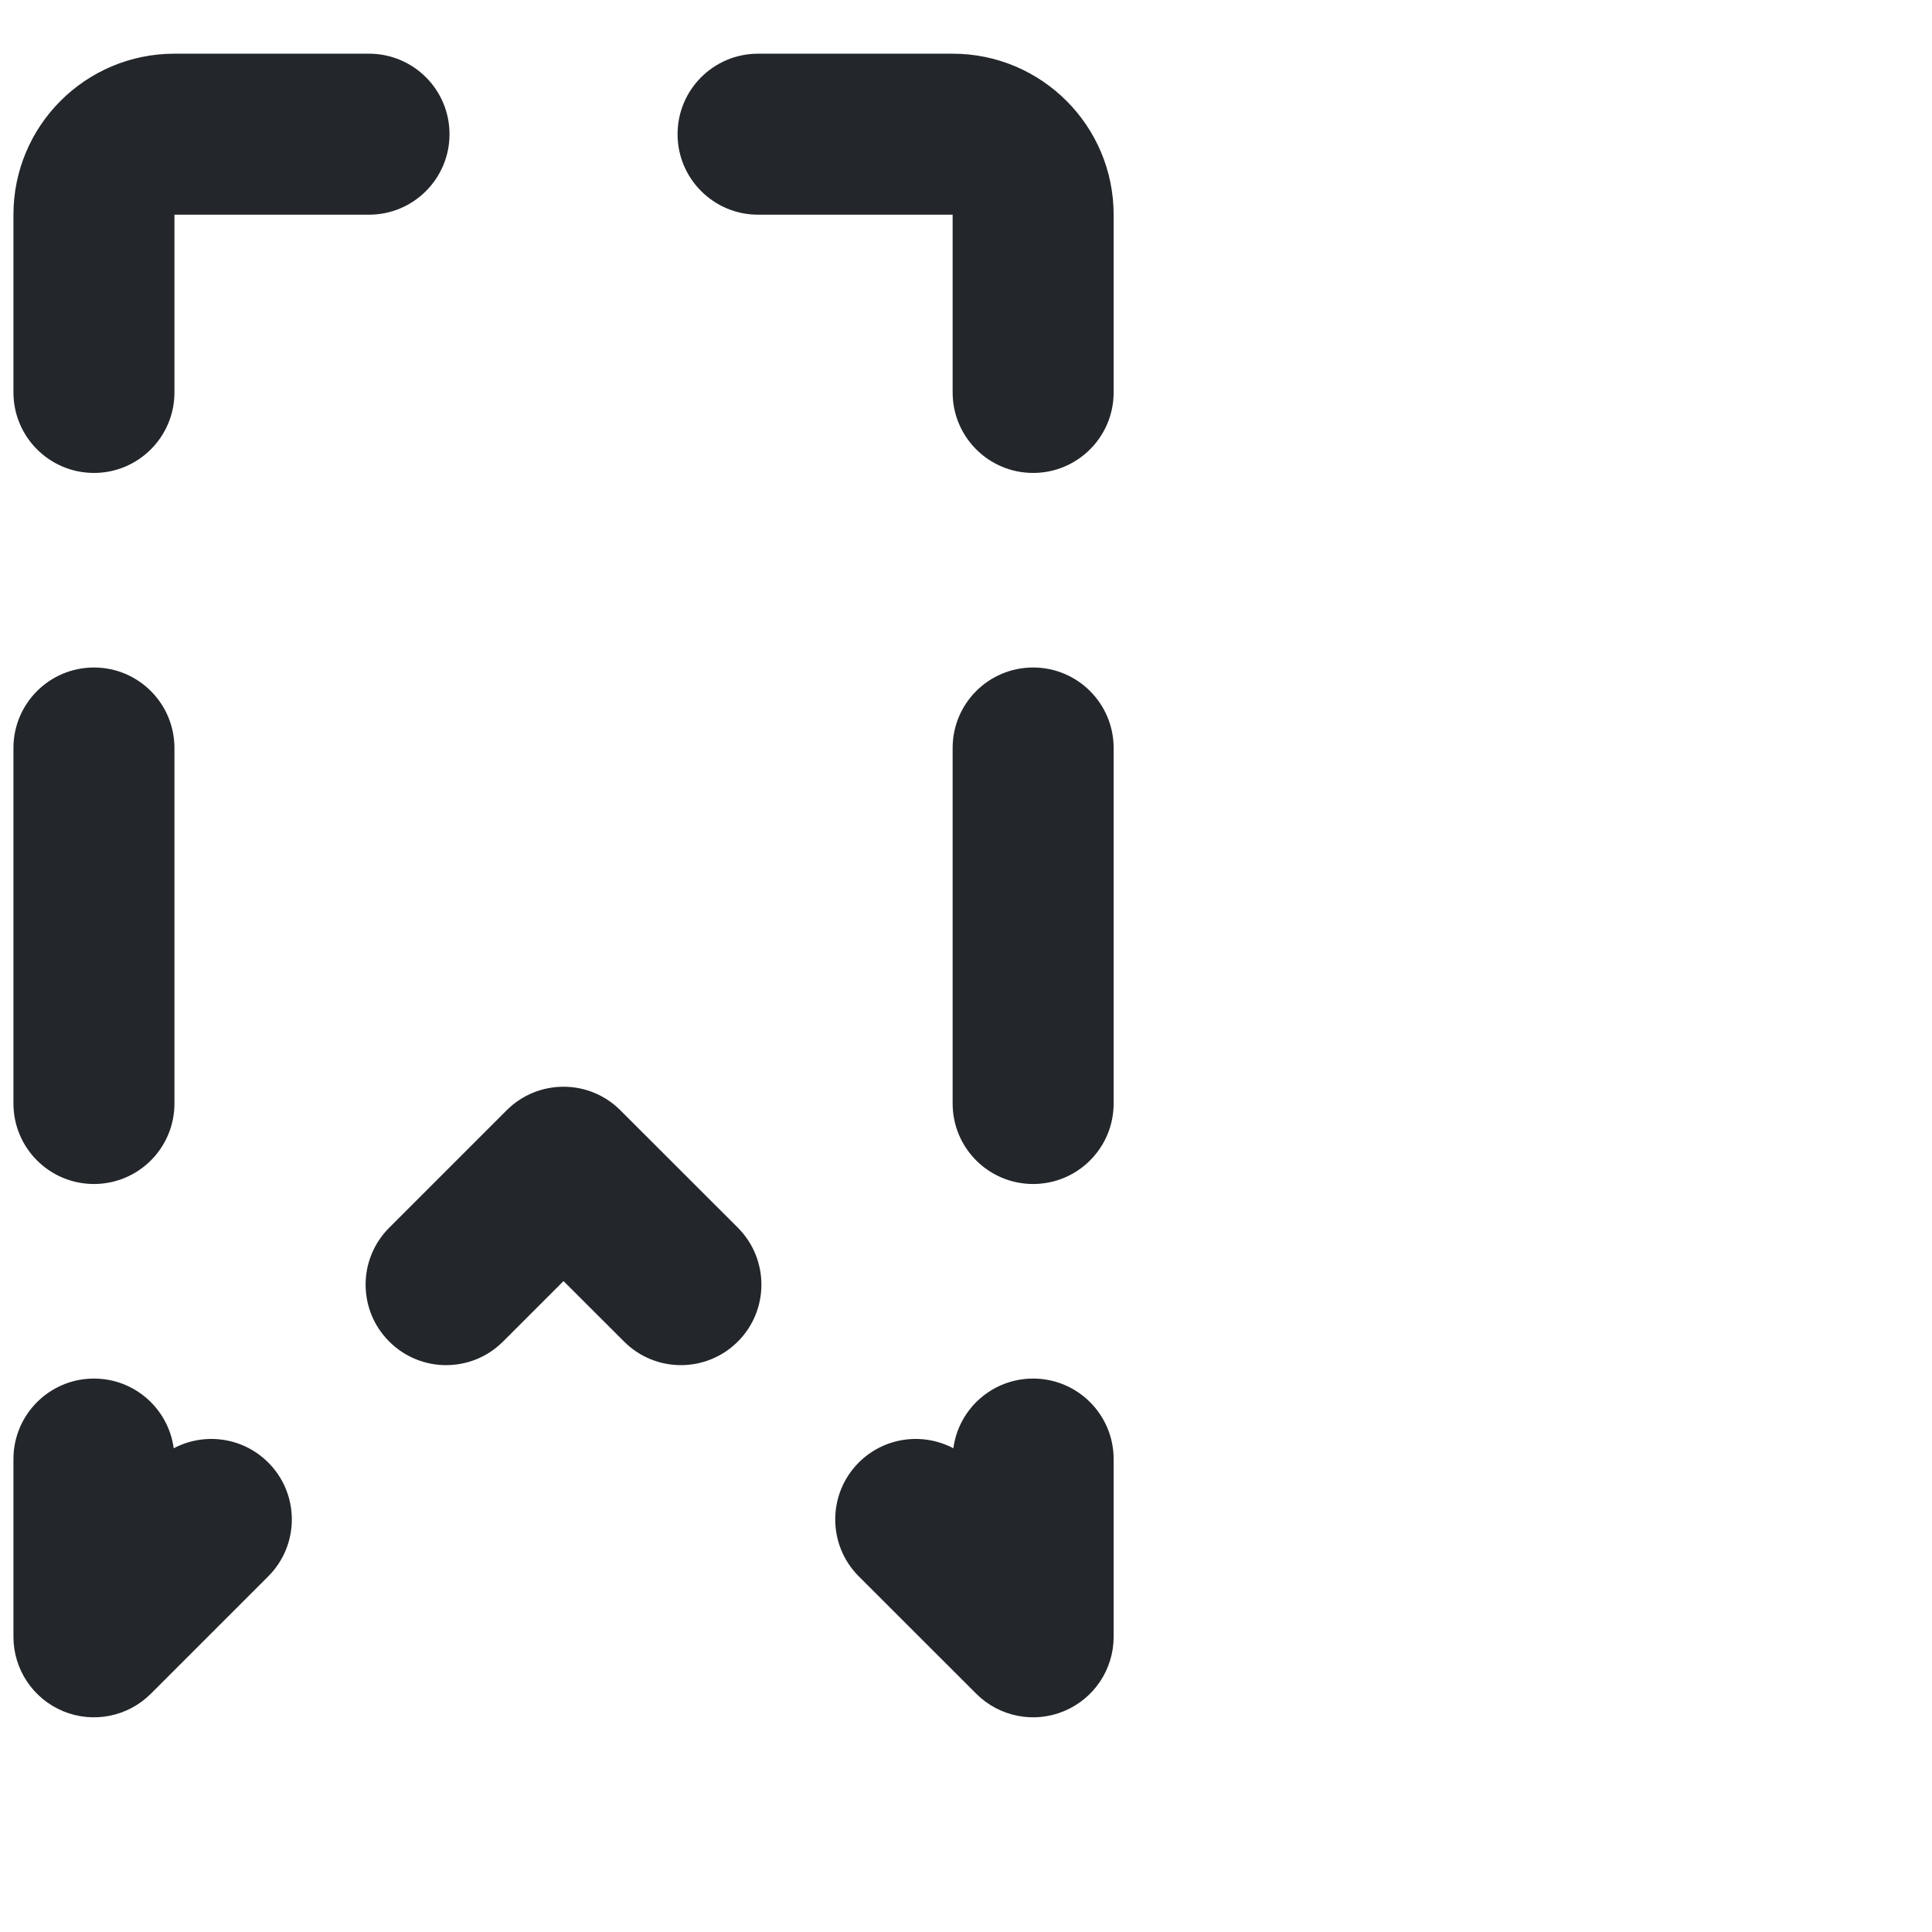
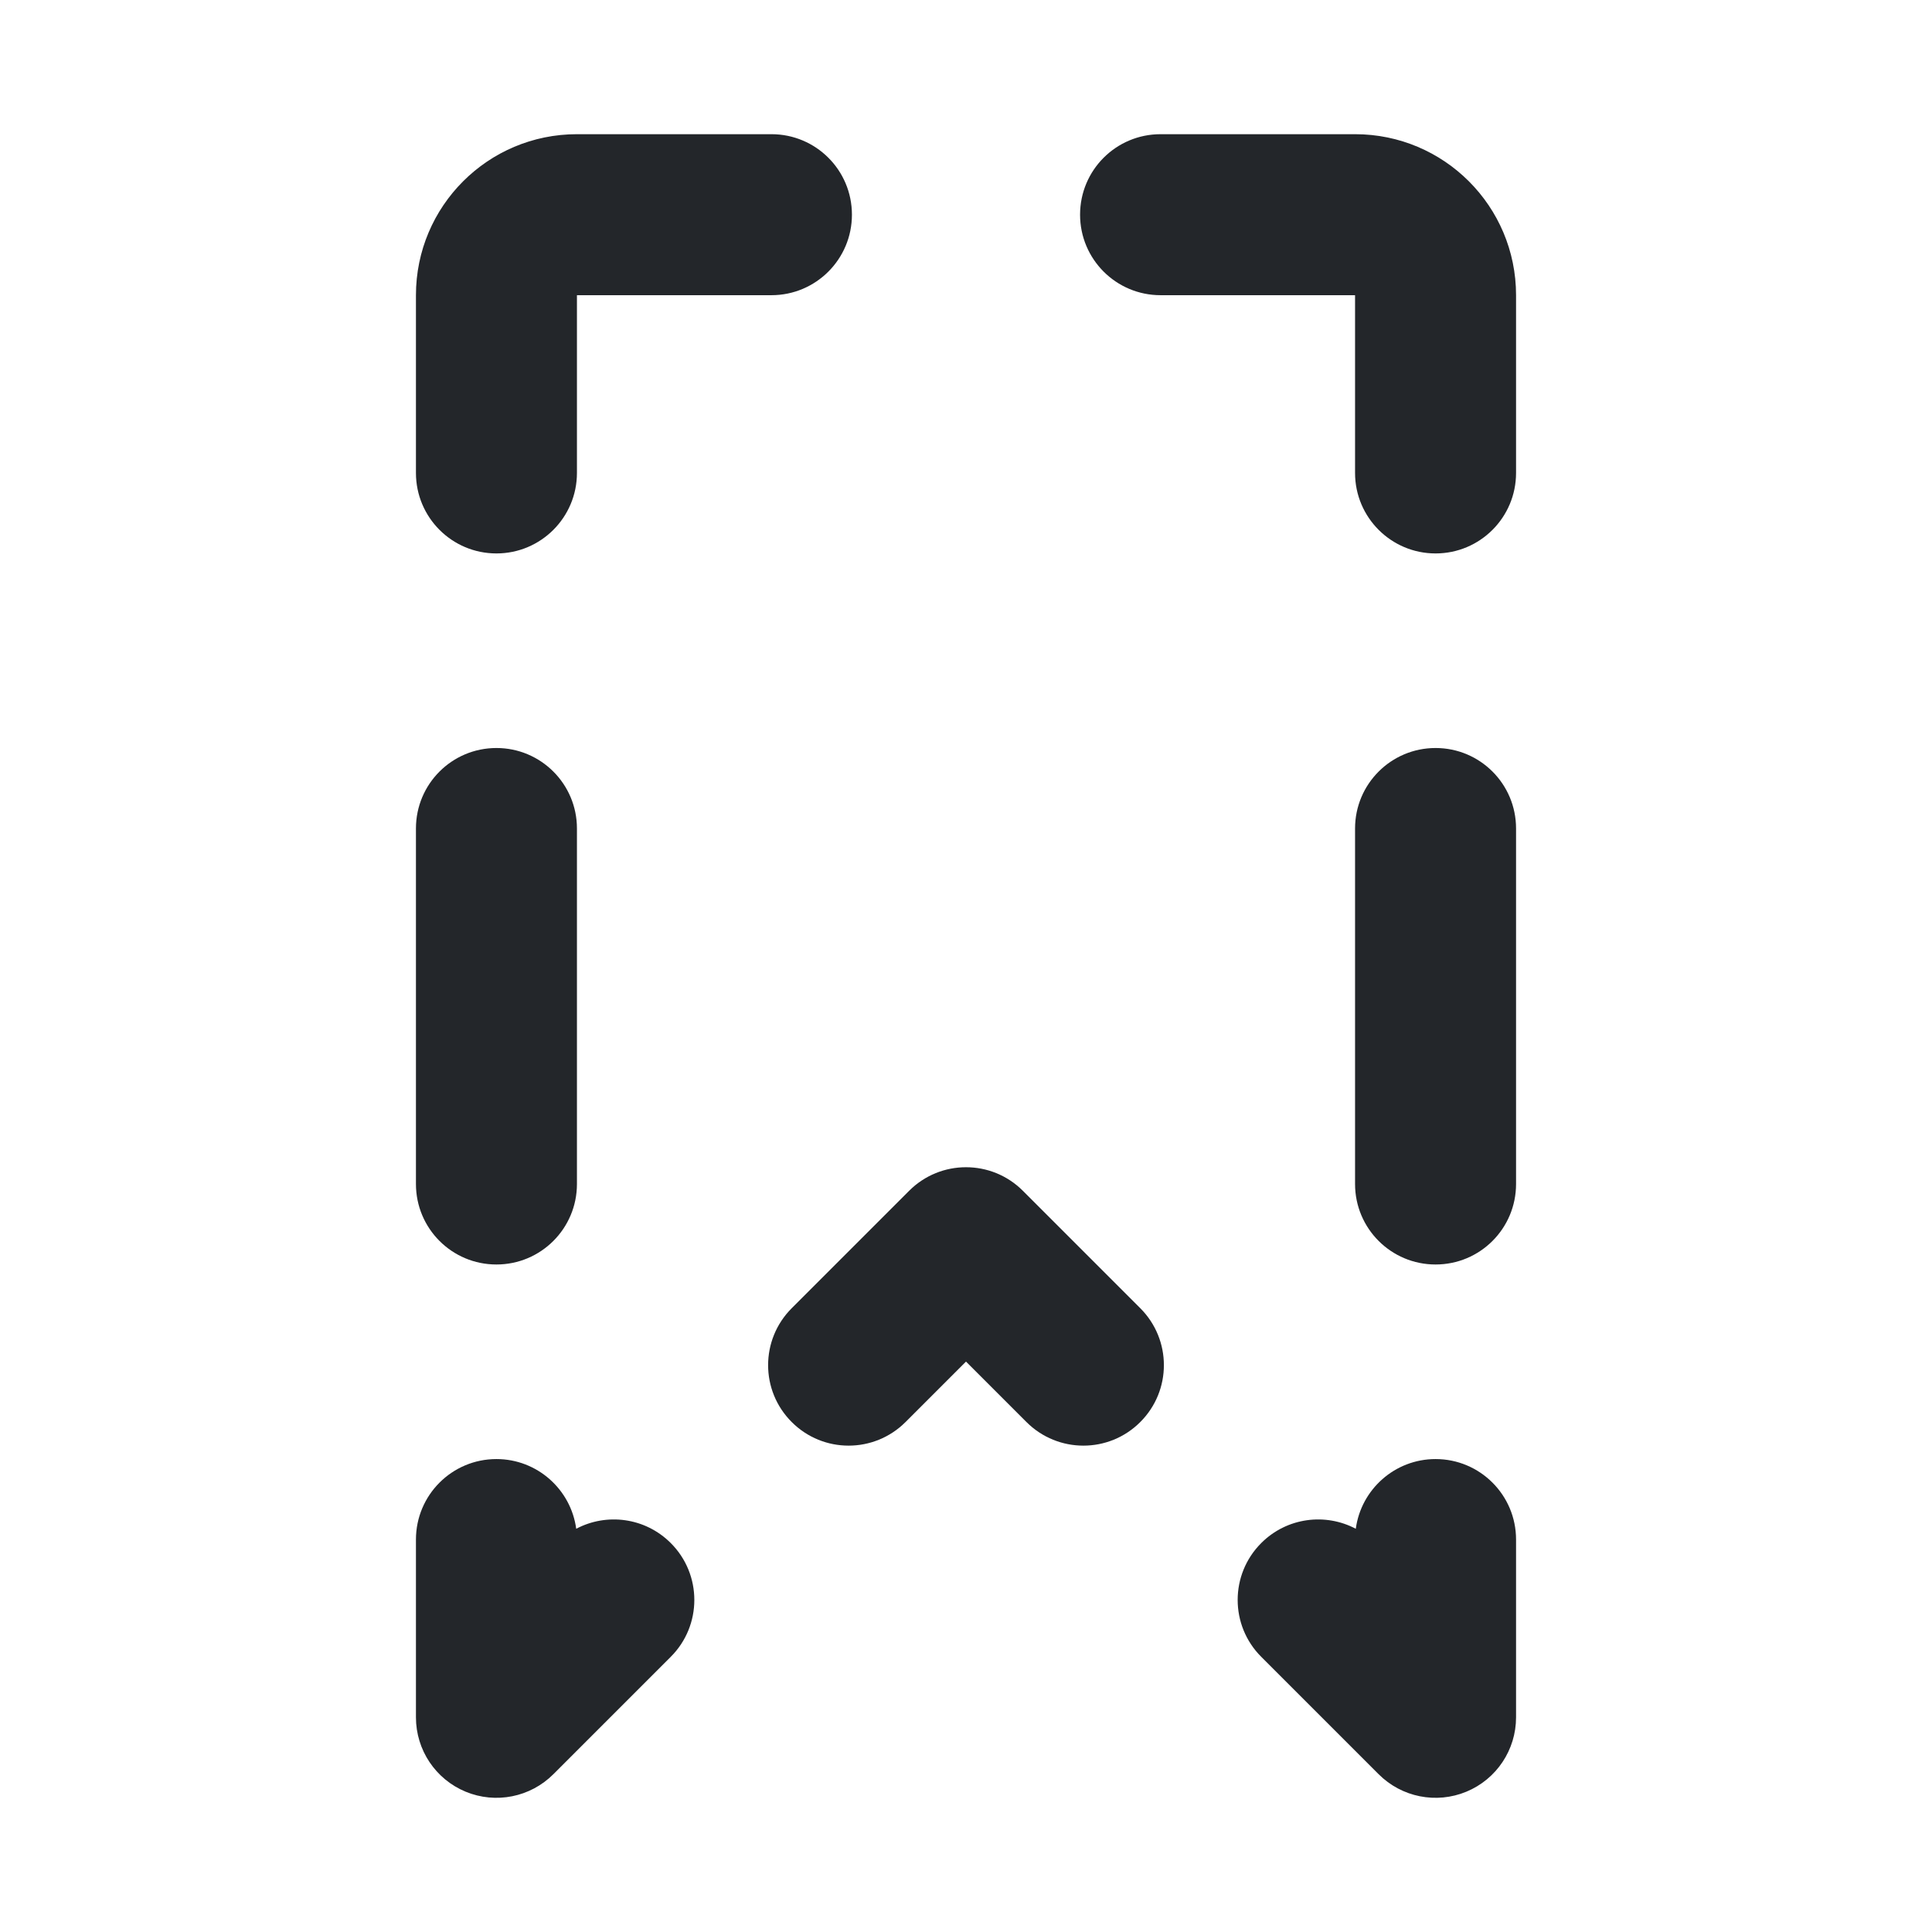
- <svg xmlns="http://www.w3.org/2000/svg" width="1em" height="1em" viewBox="0 0 24 24" fill="none">
-   <path fill-rule="evenodd" clip-rule="evenodd" d="M0.167 2.667C0.167 1.562 1.062 0.667 2.167 0.667H4.584C5.136 0.667 5.584 1.114 5.584 1.667C5.584 2.219 5.136 2.667 4.584 2.667L2.167 2.667V4.875C2.167 5.427 1.719 5.875 1.167 5.875C0.615 5.875 0.167 5.427 0.167 4.875V2.667ZM8.417 1.667C8.417 1.114 8.865 0.667 9.417 0.667H11.834C12.938 0.667 13.834 1.562 13.834 2.667V4.875C13.834 5.427 13.386 5.875 12.834 5.875C12.281 5.875 11.834 5.427 11.834 4.875L11.834 2.667H9.417C8.865 2.667 8.417 2.219 8.417 1.667ZM1.167 8.292C1.719 8.292 2.167 8.739 2.167 9.292V13.708C2.167 14.261 1.719 14.708 1.167 14.708C0.615 14.708 0.167 14.261 0.167 13.708V9.292C0.167 8.739 0.615 8.292 1.167 8.292ZM12.834 8.292C13.386 8.292 13.834 8.739 13.834 9.292V13.708C13.834 14.261 13.386 14.708 12.834 14.708C12.281 14.708 11.834 14.261 11.834 13.708V9.292C11.834 8.739 12.281 8.292 12.834 8.292ZM6.293 13.793C6.684 13.402 7.317 13.402 7.707 13.793L9.166 15.251C9.556 15.642 9.556 16.275 9.166 16.665C8.775 17.056 8.142 17.056 7.752 16.665L7 15.914L6.249 16.665C5.859 17.056 5.225 17.056 4.835 16.665C4.444 16.275 4.444 15.642 4.835 15.251L6.293 13.793ZM2.158 17.991C2.092 17.502 1.674 17.125 1.167 17.125C0.615 17.125 0.167 17.573 0.167 18.125V20.333C0.167 20.738 0.411 21.102 0.784 21.257C1.158 21.412 1.588 21.326 1.874 21.04L3.332 19.582C3.723 19.192 3.723 18.558 3.332 18.168C3.014 17.85 2.536 17.791 2.158 17.991ZM12.834 17.125C13.386 17.125 13.834 17.573 13.834 18.125V20.333C13.834 20.738 13.59 21.102 13.216 21.257C12.843 21.412 12.413 21.326 12.127 21.04L10.668 19.582C10.278 19.192 10.278 18.558 10.668 18.168C10.986 17.85 11.465 17.791 11.843 17.991C11.908 17.502 12.327 17.125 12.834 17.125Z" fill="#23262A" />
+ <svg xmlns="http://www.w3.org/2000/svg" width="1em" height="1em" viewBox="2 2 24 24" fill="none">
+   <path fill-rule="evenodd" clip-rule="evenodd" d="M7.167 5.667C7.167 4.562 8.062 3.667 9.167 3.667H11.583C12.136 3.667 12.583 4.114 12.583 4.667C12.583 5.219 12.136 5.667 11.583 5.667L9.167 5.667V7.875C9.167 8.427 8.719 8.875 8.167 8.875C7.614 8.875 7.167 8.427 7.167 7.875V5.667ZM15.417 4.667C15.417 4.114 15.864 3.667 16.417 3.667H18.833C19.938 3.667 20.833 4.562 20.833 5.667V7.875C20.833 8.427 20.386 8.875 19.833 8.875C19.281 8.875 18.833 8.427 18.833 7.875L18.833 5.667H16.417C15.864 5.667 15.417 5.219 15.417 4.667ZM8.167 11.292C8.719 11.292 9.167 11.739 9.167 12.292V16.708C9.167 17.261 8.719 17.708 8.167 17.708C7.614 17.708 7.167 17.261 7.167 16.708V12.292C7.167 11.739 7.614 11.292 8.167 11.292ZM19.833 11.292C20.386 11.292 20.833 11.739 20.833 12.292V16.708C20.833 17.261 20.386 17.708 19.833 17.708C19.281 17.708 18.833 17.261 18.833 16.708V12.292C18.833 11.739 19.281 11.292 19.833 11.292ZM13.293 16.793C13.683 16.402 14.317 16.402 14.707 16.793L16.165 18.251C16.556 18.642 16.556 19.275 16.165 19.665C15.775 20.056 15.142 20.056 14.751 19.665L14 18.914L13.249 19.665C12.858 20.056 12.225 20.056 11.835 19.665C11.444 19.275 11.444 18.642 11.835 18.251L13.293 16.793ZM9.158 20.991C9.092 20.502 8.673 20.125 8.167 20.125C7.614 20.125 7.167 20.573 7.167 21.125V23.333C7.167 23.738 7.41 24.102 7.784 24.257C8.158 24.412 8.588 24.326 8.874 24.04L10.332 22.582C10.723 22.192 10.723 21.558 10.332 21.168C10.014 20.85 9.535 20.791 9.158 20.991ZM19.833 20.125C20.386 20.125 20.833 20.573 20.833 21.125V23.333C20.833 23.738 20.59 24.102 20.216 24.257C19.842 24.412 19.412 24.326 19.126 24.04L17.668 22.582C17.277 22.192 17.277 21.558 17.668 21.168C17.986 20.85 18.465 20.791 18.842 20.991C18.908 20.502 19.327 20.125 19.833 20.125Z" fill="#23262A" />
</svg>
